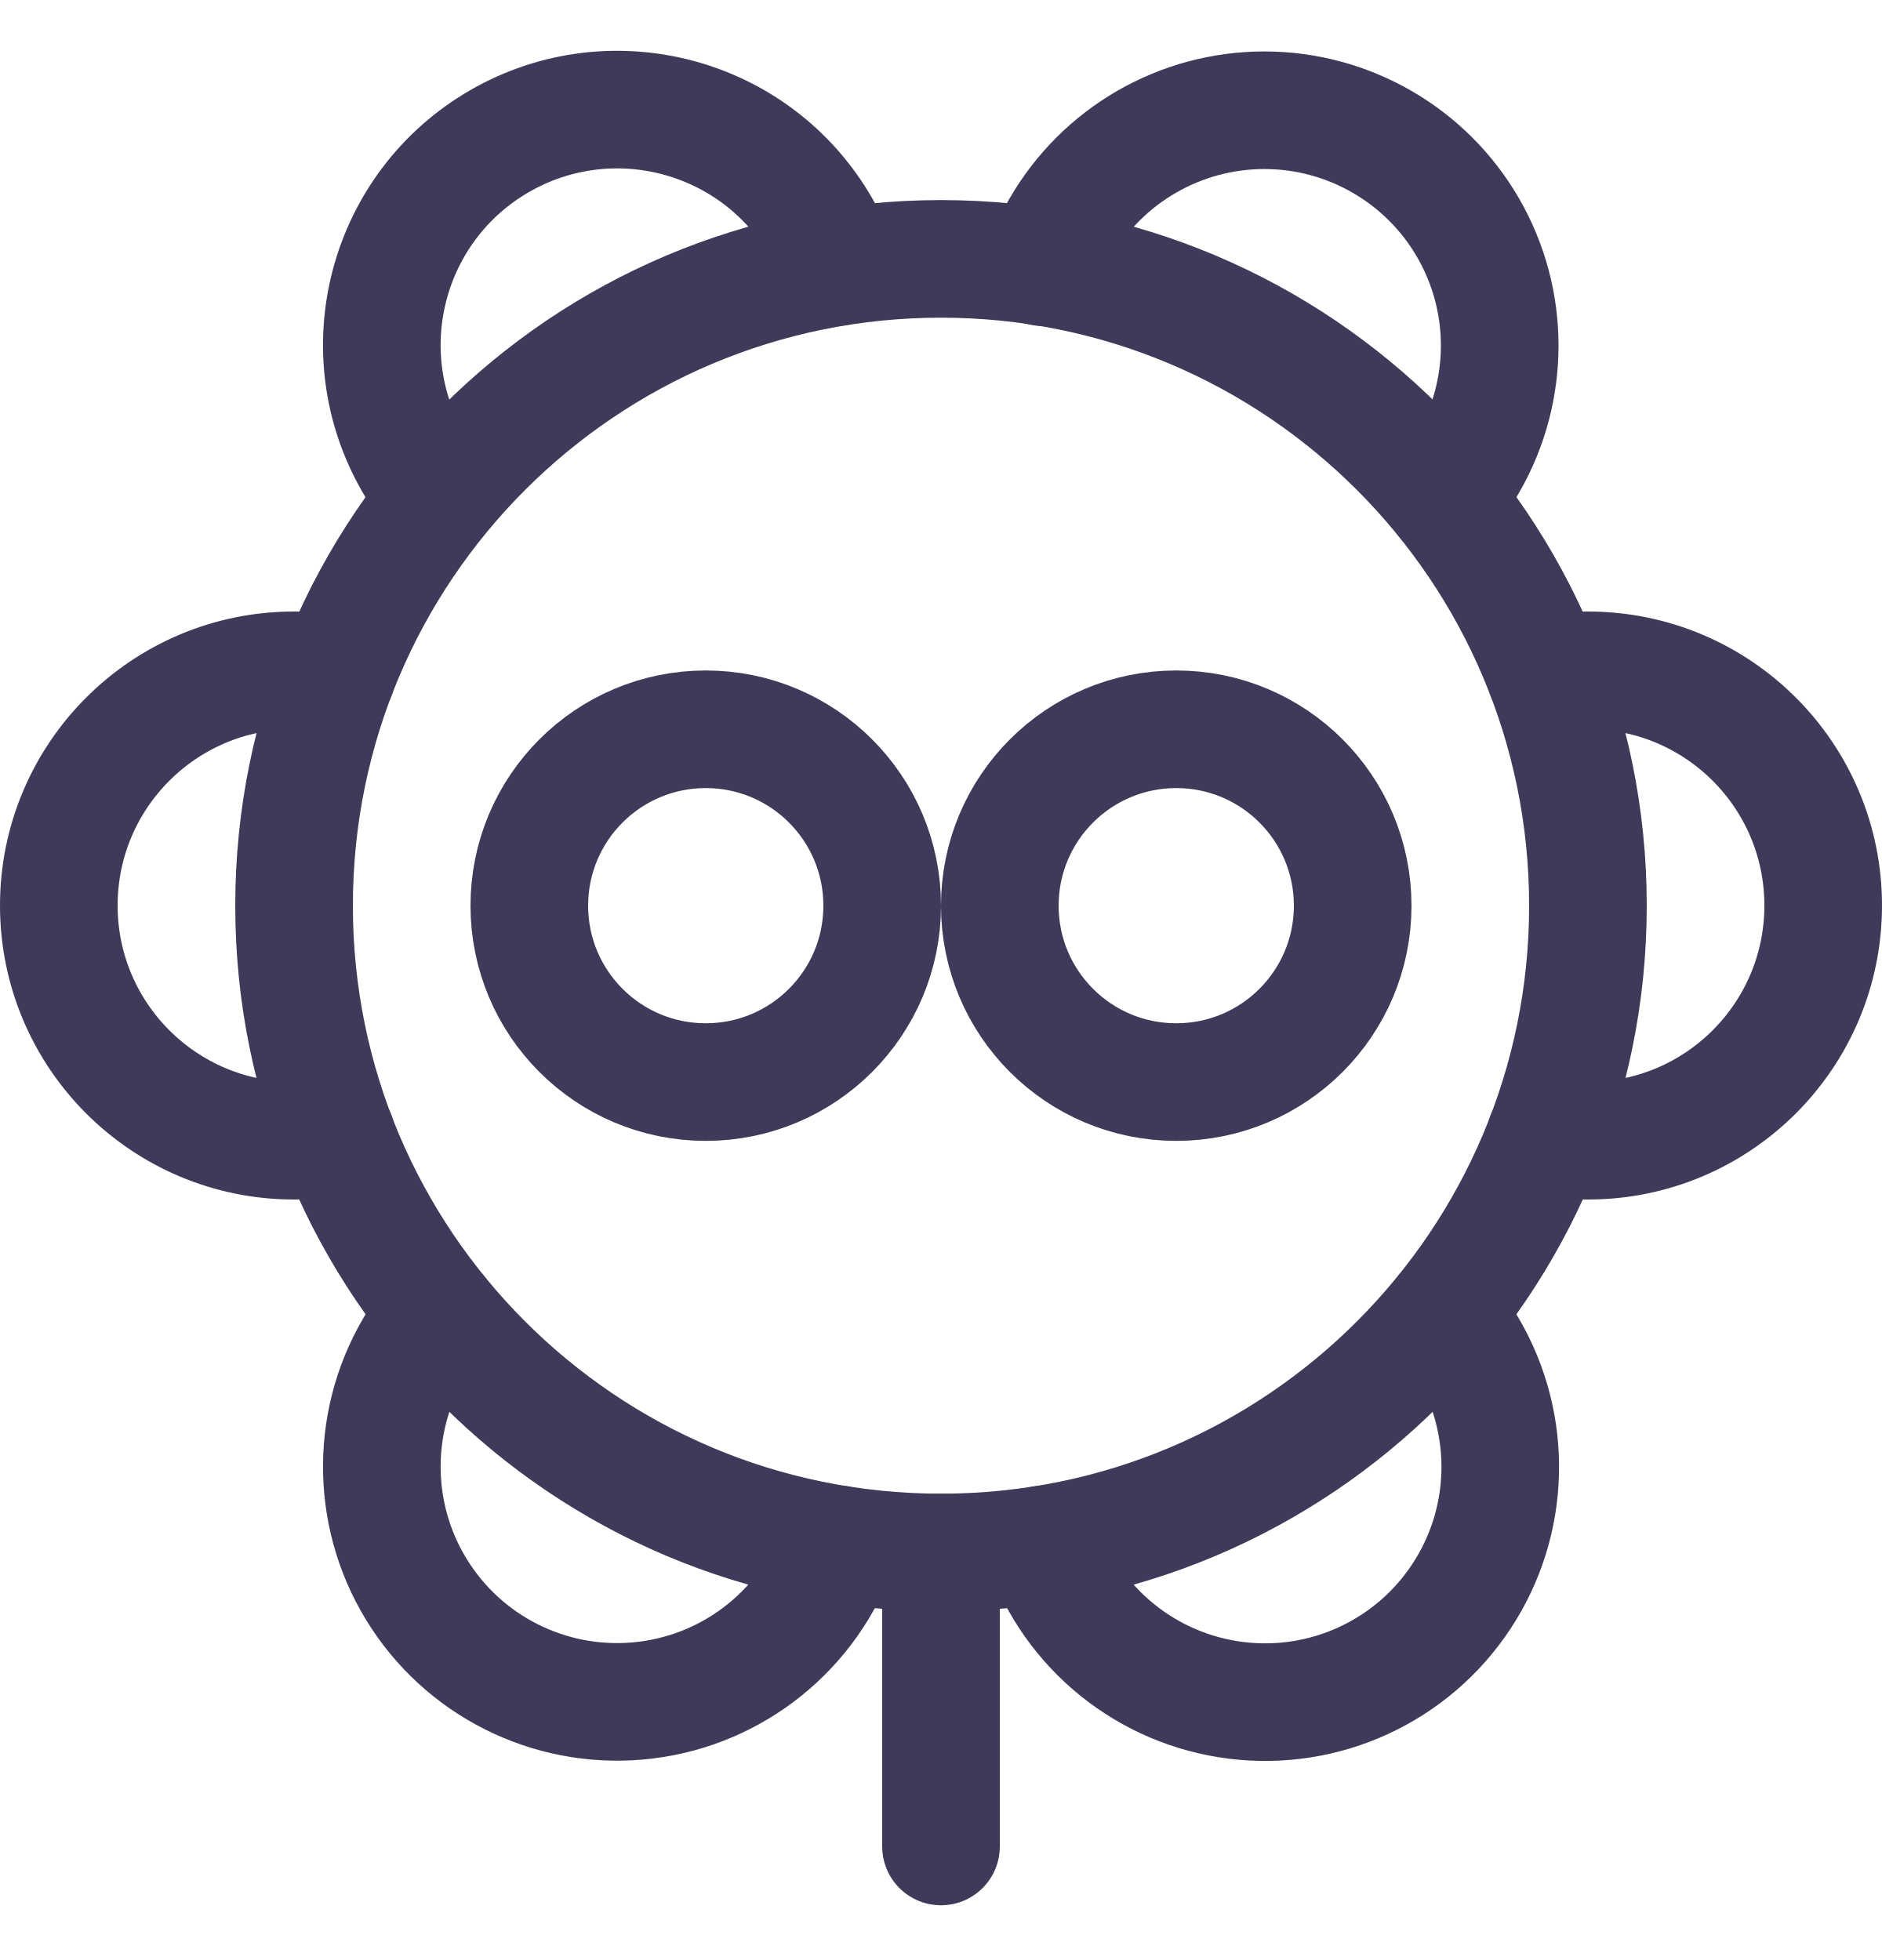
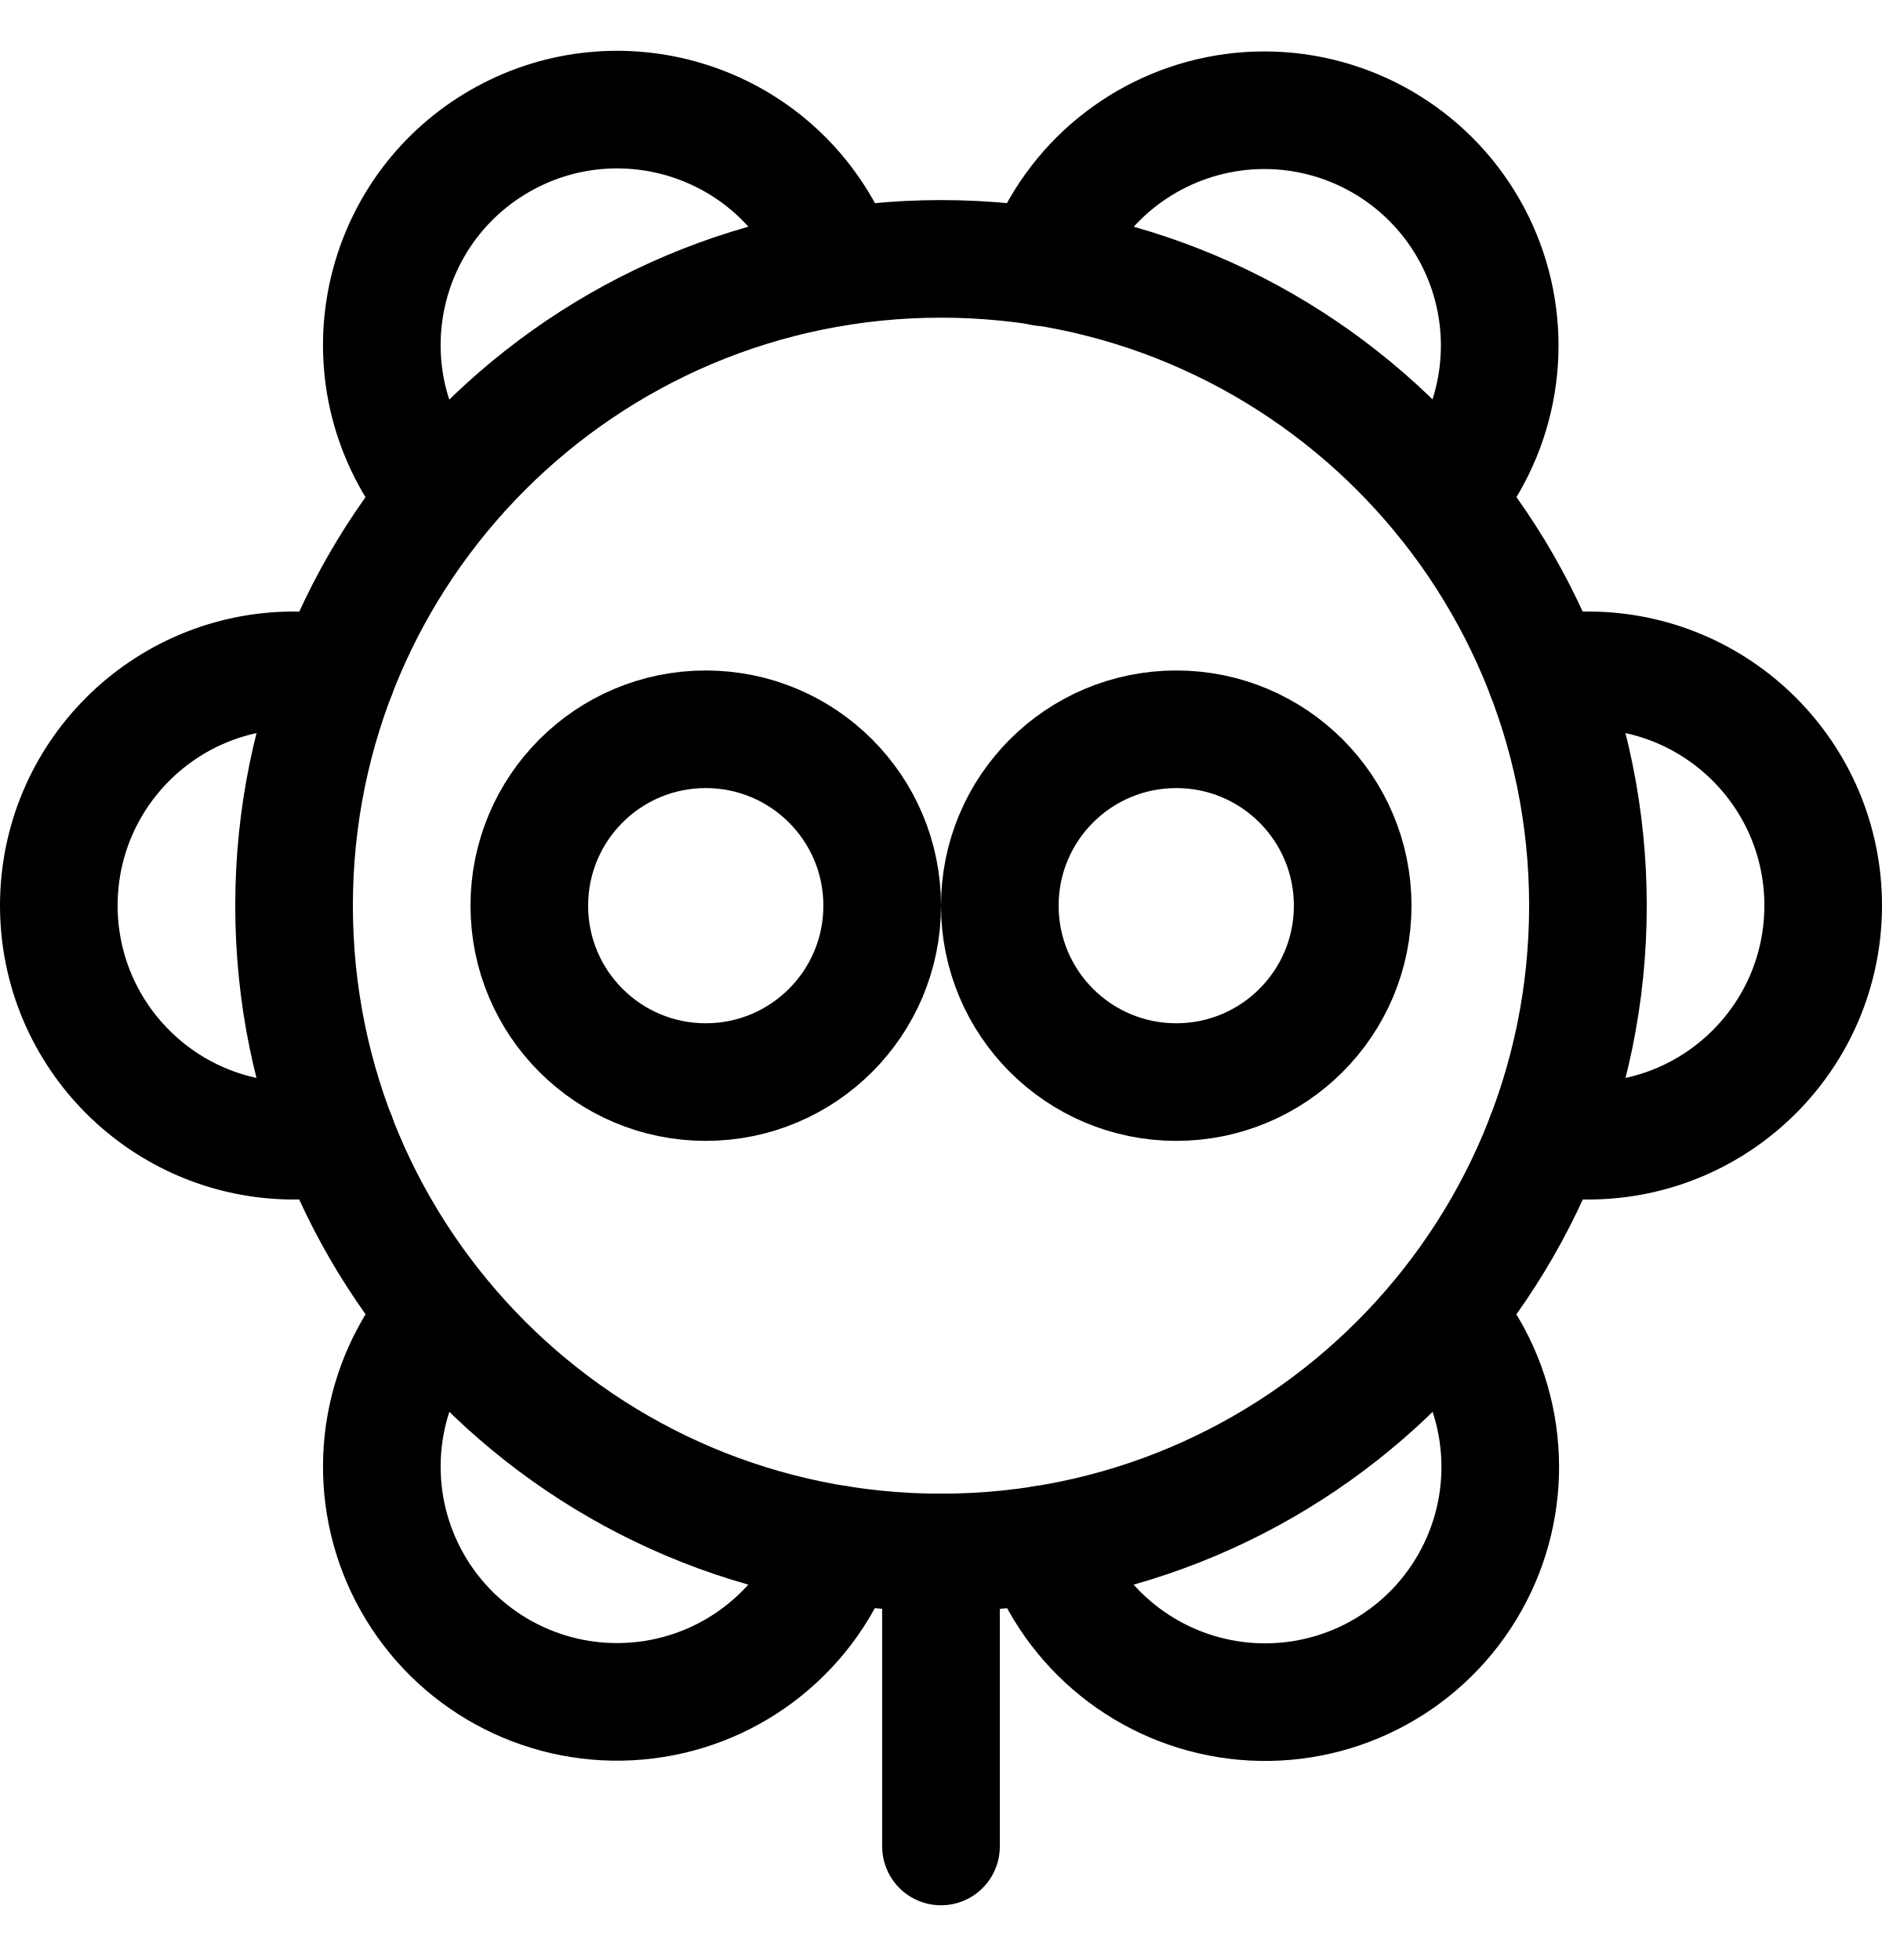
<svg xmlns="http://www.w3.org/2000/svg" width="24" height="25" viewBox="0 0 24 25" fill="none">
-   <path fill-rule="evenodd" clip-rule="evenodd" d="M12 19.802C16.556 19.802 20.25 16.108 20.25 11.552C20.25 6.996 16.556 3.302 12 3.302C7.444 3.302 3.75 6.996 3.75 11.552C3.75 16.108 7.444 19.802 12 19.802Z" stroke="#3F3A5A" stroke-width="1.5" stroke-linecap="round" stroke-linejoin="round" />
-   <path d="M19.707 14.5C19.886 14.534 20.068 14.55 20.25 14.55C21.907 14.55 23.25 13.207 23.25 11.55C23.25 9.893 21.907 8.55 20.25 8.55C20.068 8.55 19.886 8.567 19.707 8.6" stroke="#3F3A5A" stroke-width="1.5" stroke-linecap="round" stroke-linejoin="round" />
-   <path d="M18.408 6.353C18.526 6.215 18.631 6.066 18.723 5.908C19.259 4.979 19.259 3.835 18.722 2.906C18.186 1.978 17.194 1.406 16.122 1.406C15.05 1.407 14.059 1.979 13.523 2.908C13.431 3.067 13.355 3.235 13.295 3.408" stroke="#3F3A5A" stroke-width="1.5" stroke-linecap="round" stroke-linejoin="round" />
-   <path d="M10.7 3.4C10.64 3.227 10.563 3.059 10.471 2.9C9.643 1.464 7.807 0.972 6.371 1.8C4.935 2.629 4.443 4.464 5.271 5.9C5.363 6.058 5.468 6.207 5.586 6.345" stroke="#3F3A5A" stroke-width="1.5" stroke-linecap="round" stroke-linejoin="round" />
-   <path d="M4.294 8.6C4.115 8.567 3.932 8.55 3.75 8.55C2.093 8.55 0.75 9.893 0.75 11.55C0.75 13.207 2.093 14.55 3.75 14.55C3.932 14.55 4.115 14.534 4.294 14.5" stroke="#3F3A5A" stroke-width="1.5" stroke-linecap="round" stroke-linejoin="round" />
-   <path d="M5.592 16.751C5.474 16.89 5.369 17.039 5.277 17.197C4.703 18.182 4.737 19.408 5.365 20.36C5.992 21.311 7.105 21.825 8.237 21.685C9.369 21.546 10.323 20.776 10.7 19.7" stroke="#3F3A5A" stroke-width="1.5" stroke-linecap="round" stroke-linejoin="round" />
-   <path d="M13.3 19.7C13.676 20.777 14.63 21.547 15.762 21.688C16.894 21.829 18.008 21.316 18.636 20.363C19.264 19.412 19.298 18.186 18.724 17.2C18.632 17.042 18.527 16.893 18.409 16.754" stroke="#3F3A5A" stroke-width="1.5" stroke-linecap="round" stroke-linejoin="round" />
-   <path d="M12 19.802V23.552" stroke="#3F3A5A" stroke-width="1.5" stroke-linecap="round" stroke-linejoin="round" />
-   <path fill-rule="evenodd" clip-rule="evenodd" d="M9 13.802C10.243 13.802 11.25 12.795 11.25 11.552C11.25 10.309 10.243 9.302 9 9.302C7.757 9.302 6.75 10.309 6.75 11.552C6.75 12.795 7.757 13.802 9 13.802Z" stroke="#3F3A5A" stroke-width="1.5" stroke-linecap="round" stroke-linejoin="round" />
-   <path fill-rule="evenodd" clip-rule="evenodd" d="M15 13.802C16.243 13.802 17.25 12.795 17.25 11.552C17.25 10.309 16.243 9.302 15 9.302C13.757 9.302 12.75 10.309 12.75 11.552C12.75 12.795 13.757 13.802 15 13.802Z" stroke="#3F3A5A" stroke-width="1.5" stroke-linecap="round" stroke-linejoin="round" />
+   <path fill-rule="evenodd" clip-rule="evenodd" d="M12 19.802C16.556 19.802 20.25 16.108 20.25 11.552C20.25 6.996 16.556 3.302 12 3.302C7.444 3.302 3.75 6.996 3.75 11.552C3.75 16.108 7.444 19.802 12 19.802Z" stroke="#000000" stroke-width="1.5" stroke-linecap="round" stroke-linejoin="round" />
+   <path d="M19.707 14.5C19.886 14.534 20.068 14.55 20.25 14.55C21.907 14.55 23.25 13.207 23.25 11.55C23.25 9.893 21.907 8.55 20.25 8.55C20.068 8.55 19.886 8.567 19.707 8.6" stroke="#000000" stroke-width="1.5" stroke-linecap="round" stroke-linejoin="round" />
+   <path d="M18.408 6.353C18.526 6.215 18.631 6.066 18.723 5.908C19.259 4.979 19.259 3.835 18.722 2.906C18.186 1.978 17.194 1.406 16.122 1.406C15.05 1.407 14.059 1.979 13.523 2.908C13.431 3.067 13.355 3.235 13.295 3.408" stroke="#000000" stroke-width="1.5" stroke-linecap="round" stroke-linejoin="round" />
+   <path d="M10.7 3.4C10.64 3.227 10.563 3.059 10.471 2.9C9.643 1.464 7.807 0.972 6.371 1.8C4.935 2.629 4.443 4.464 5.271 5.9C5.363 6.058 5.468 6.207 5.586 6.345" stroke="#000000" stroke-width="1.5" stroke-linecap="round" stroke-linejoin="round" />
+   <path d="M4.294 8.6C4.115 8.567 3.932 8.55 3.75 8.55C2.093 8.55 0.75 9.893 0.75 11.55C0.75 13.207 2.093 14.55 3.75 14.55C3.932 14.55 4.115 14.534 4.294 14.5" stroke="#000000" stroke-width="1.5" stroke-linecap="round" stroke-linejoin="round" />
+   <path d="M5.592 16.751C5.474 16.89 5.369 17.039 5.277 17.197C4.703 18.182 4.737 19.408 5.365 20.36C5.992 21.311 7.105 21.825 8.237 21.685C9.369 21.546 10.323 20.776 10.7 19.7" stroke="#000000" stroke-width="1.5" stroke-linecap="round" stroke-linejoin="round" />
+   <path d="M13.3 19.7C13.676 20.777 14.63 21.547 15.762 21.688C16.894 21.829 18.008 21.316 18.636 20.363C19.264 19.412 19.298 18.186 18.724 17.2C18.632 17.042 18.527 16.893 18.409 16.754" stroke="#000000" stroke-width="1.5" stroke-linecap="round" stroke-linejoin="round" />
+   <path d="M12 19.802V23.552" stroke="#000000" stroke-width="1.5" stroke-linecap="round" stroke-linejoin="round" />
+   <path fill-rule="evenodd" clip-rule="evenodd" d="M9 13.802C10.243 13.802 11.25 12.795 11.25 11.552C11.25 10.309 10.243 9.302 9 9.302C7.757 9.302 6.75 10.309 6.75 11.552C6.75 12.795 7.757 13.802 9 13.802Z" stroke="#000000" stroke-width="1.5" stroke-linecap="round" stroke-linejoin="round" />
+   <path fill-rule="evenodd" clip-rule="evenodd" d="M15 13.802C16.243 13.802 17.25 12.795 17.25 11.552C17.25 10.309 16.243 9.302 15 9.302C13.757 9.302 12.75 10.309 12.75 11.552C12.75 12.795 13.757 13.802 15 13.802Z" stroke="#000000" stroke-width="1.5" stroke-linecap="round" stroke-linejoin="round" />
</svg>
